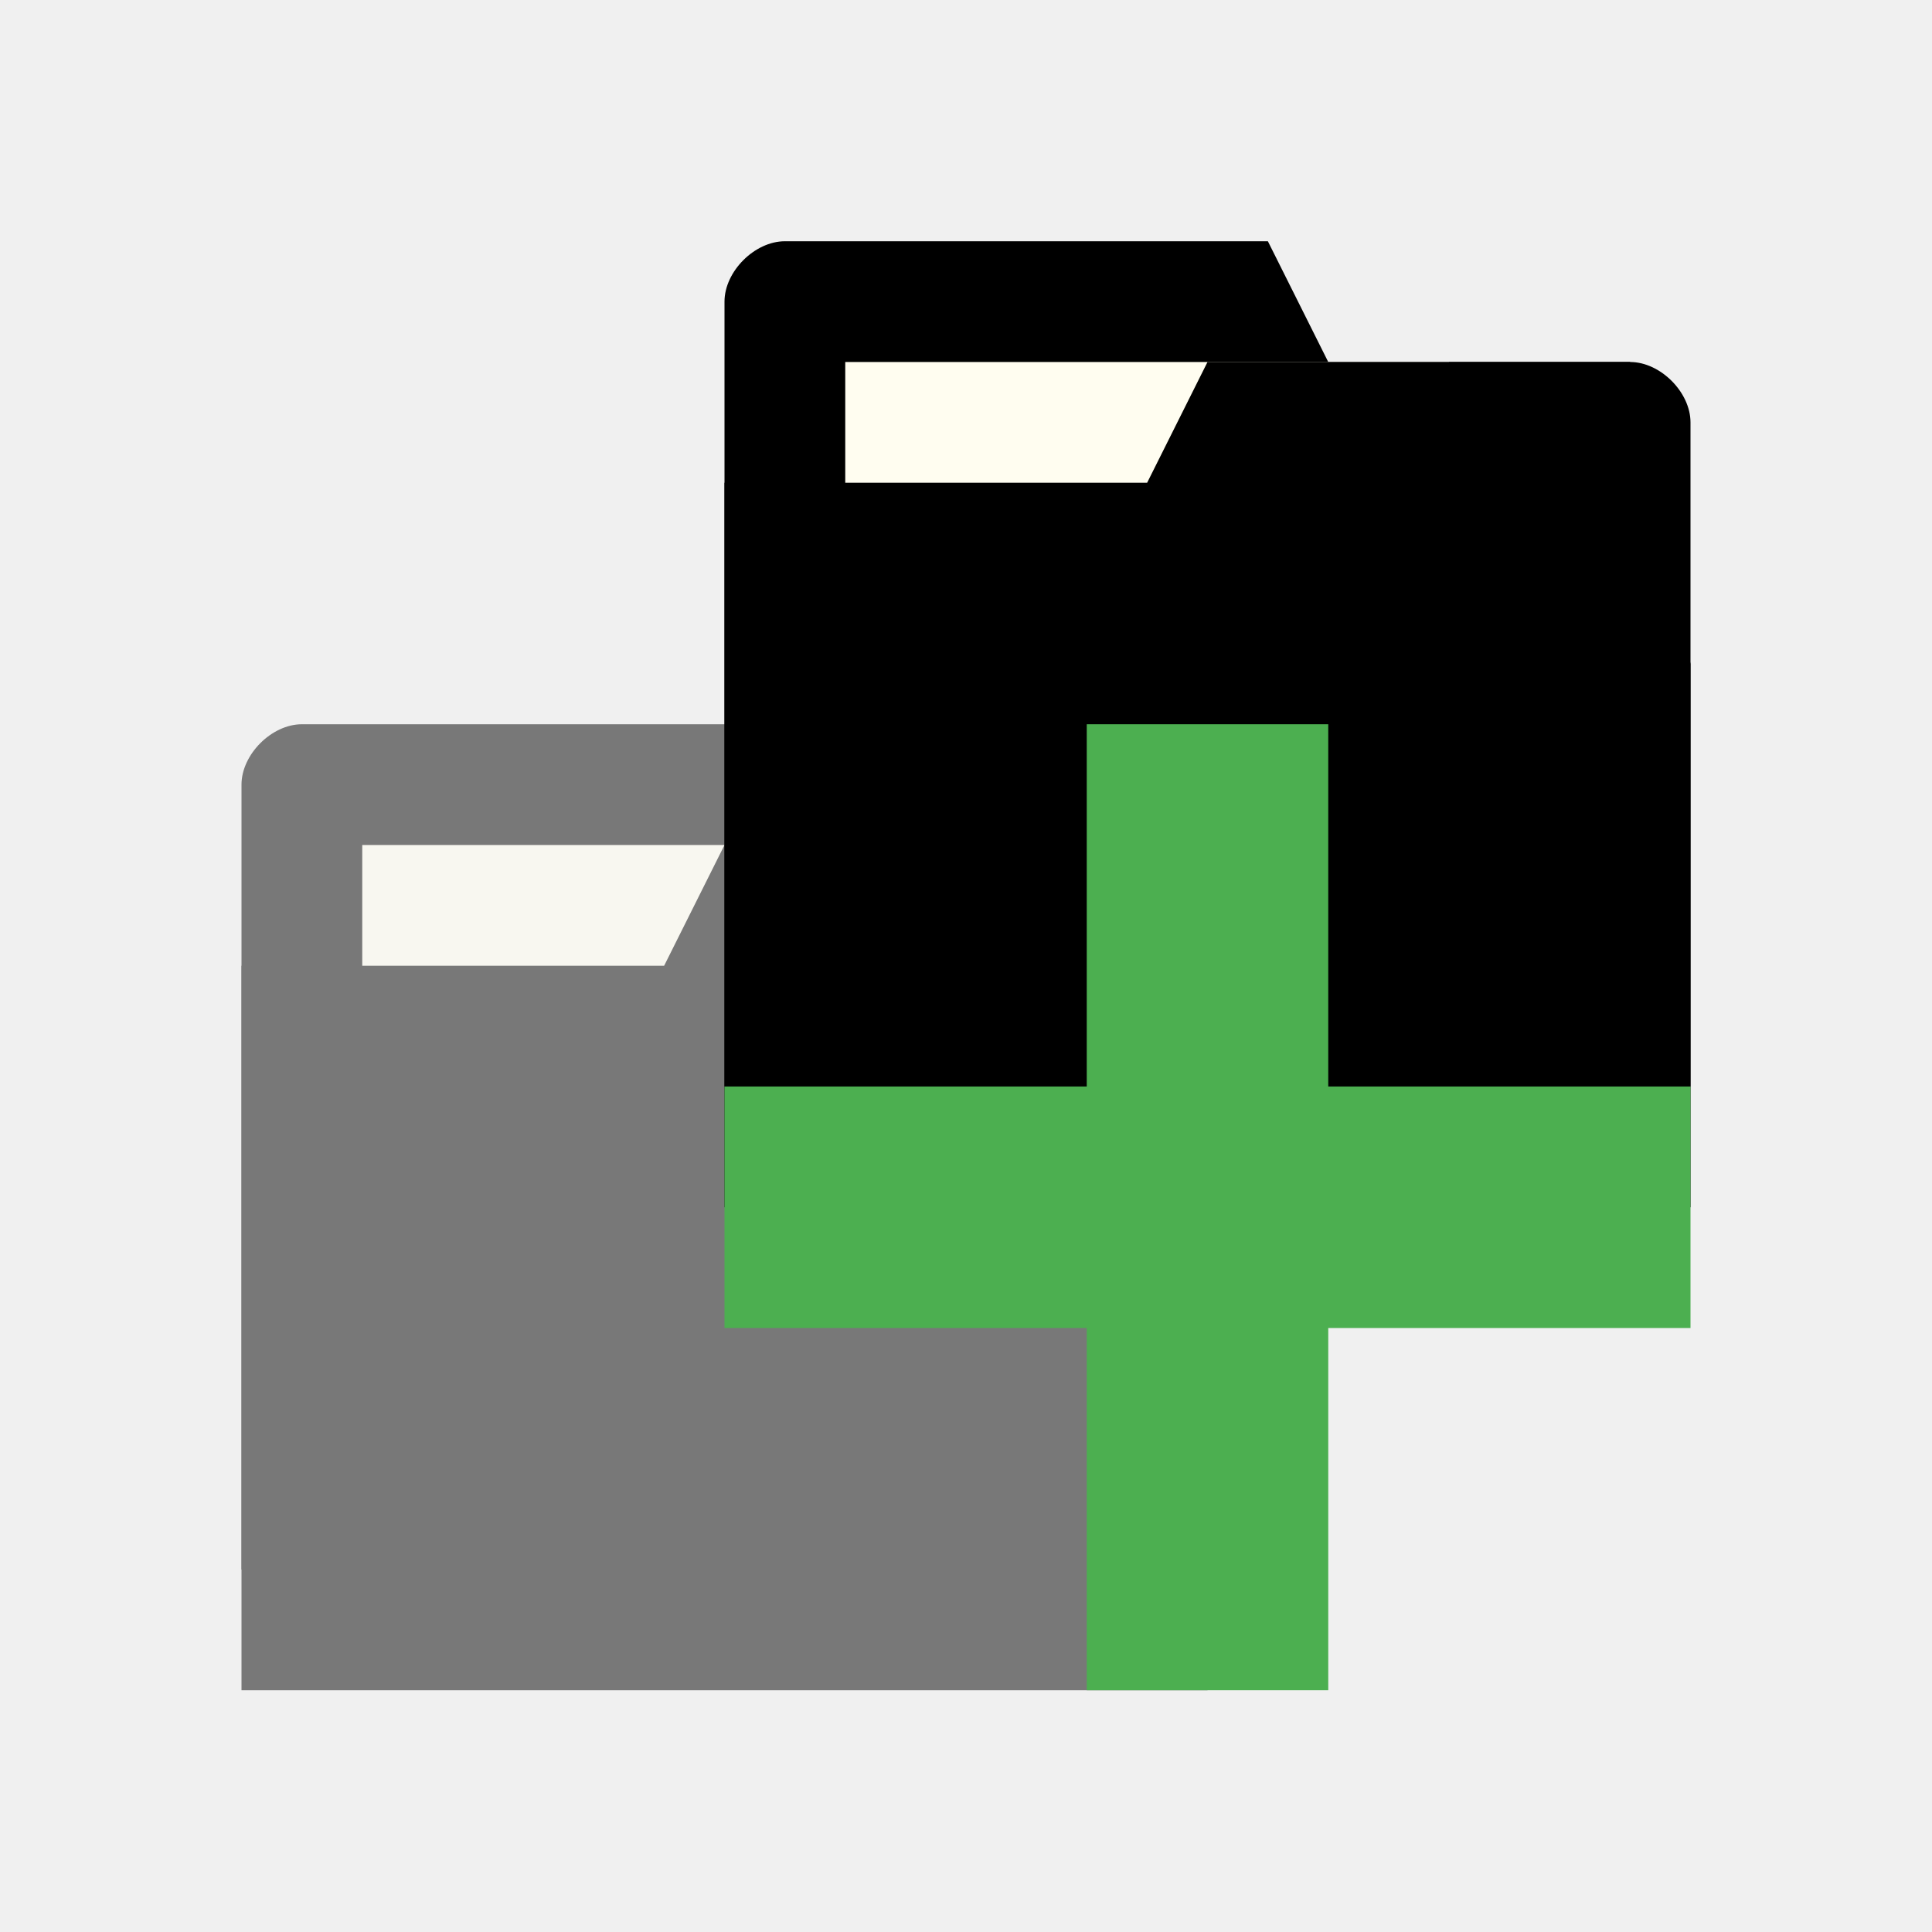
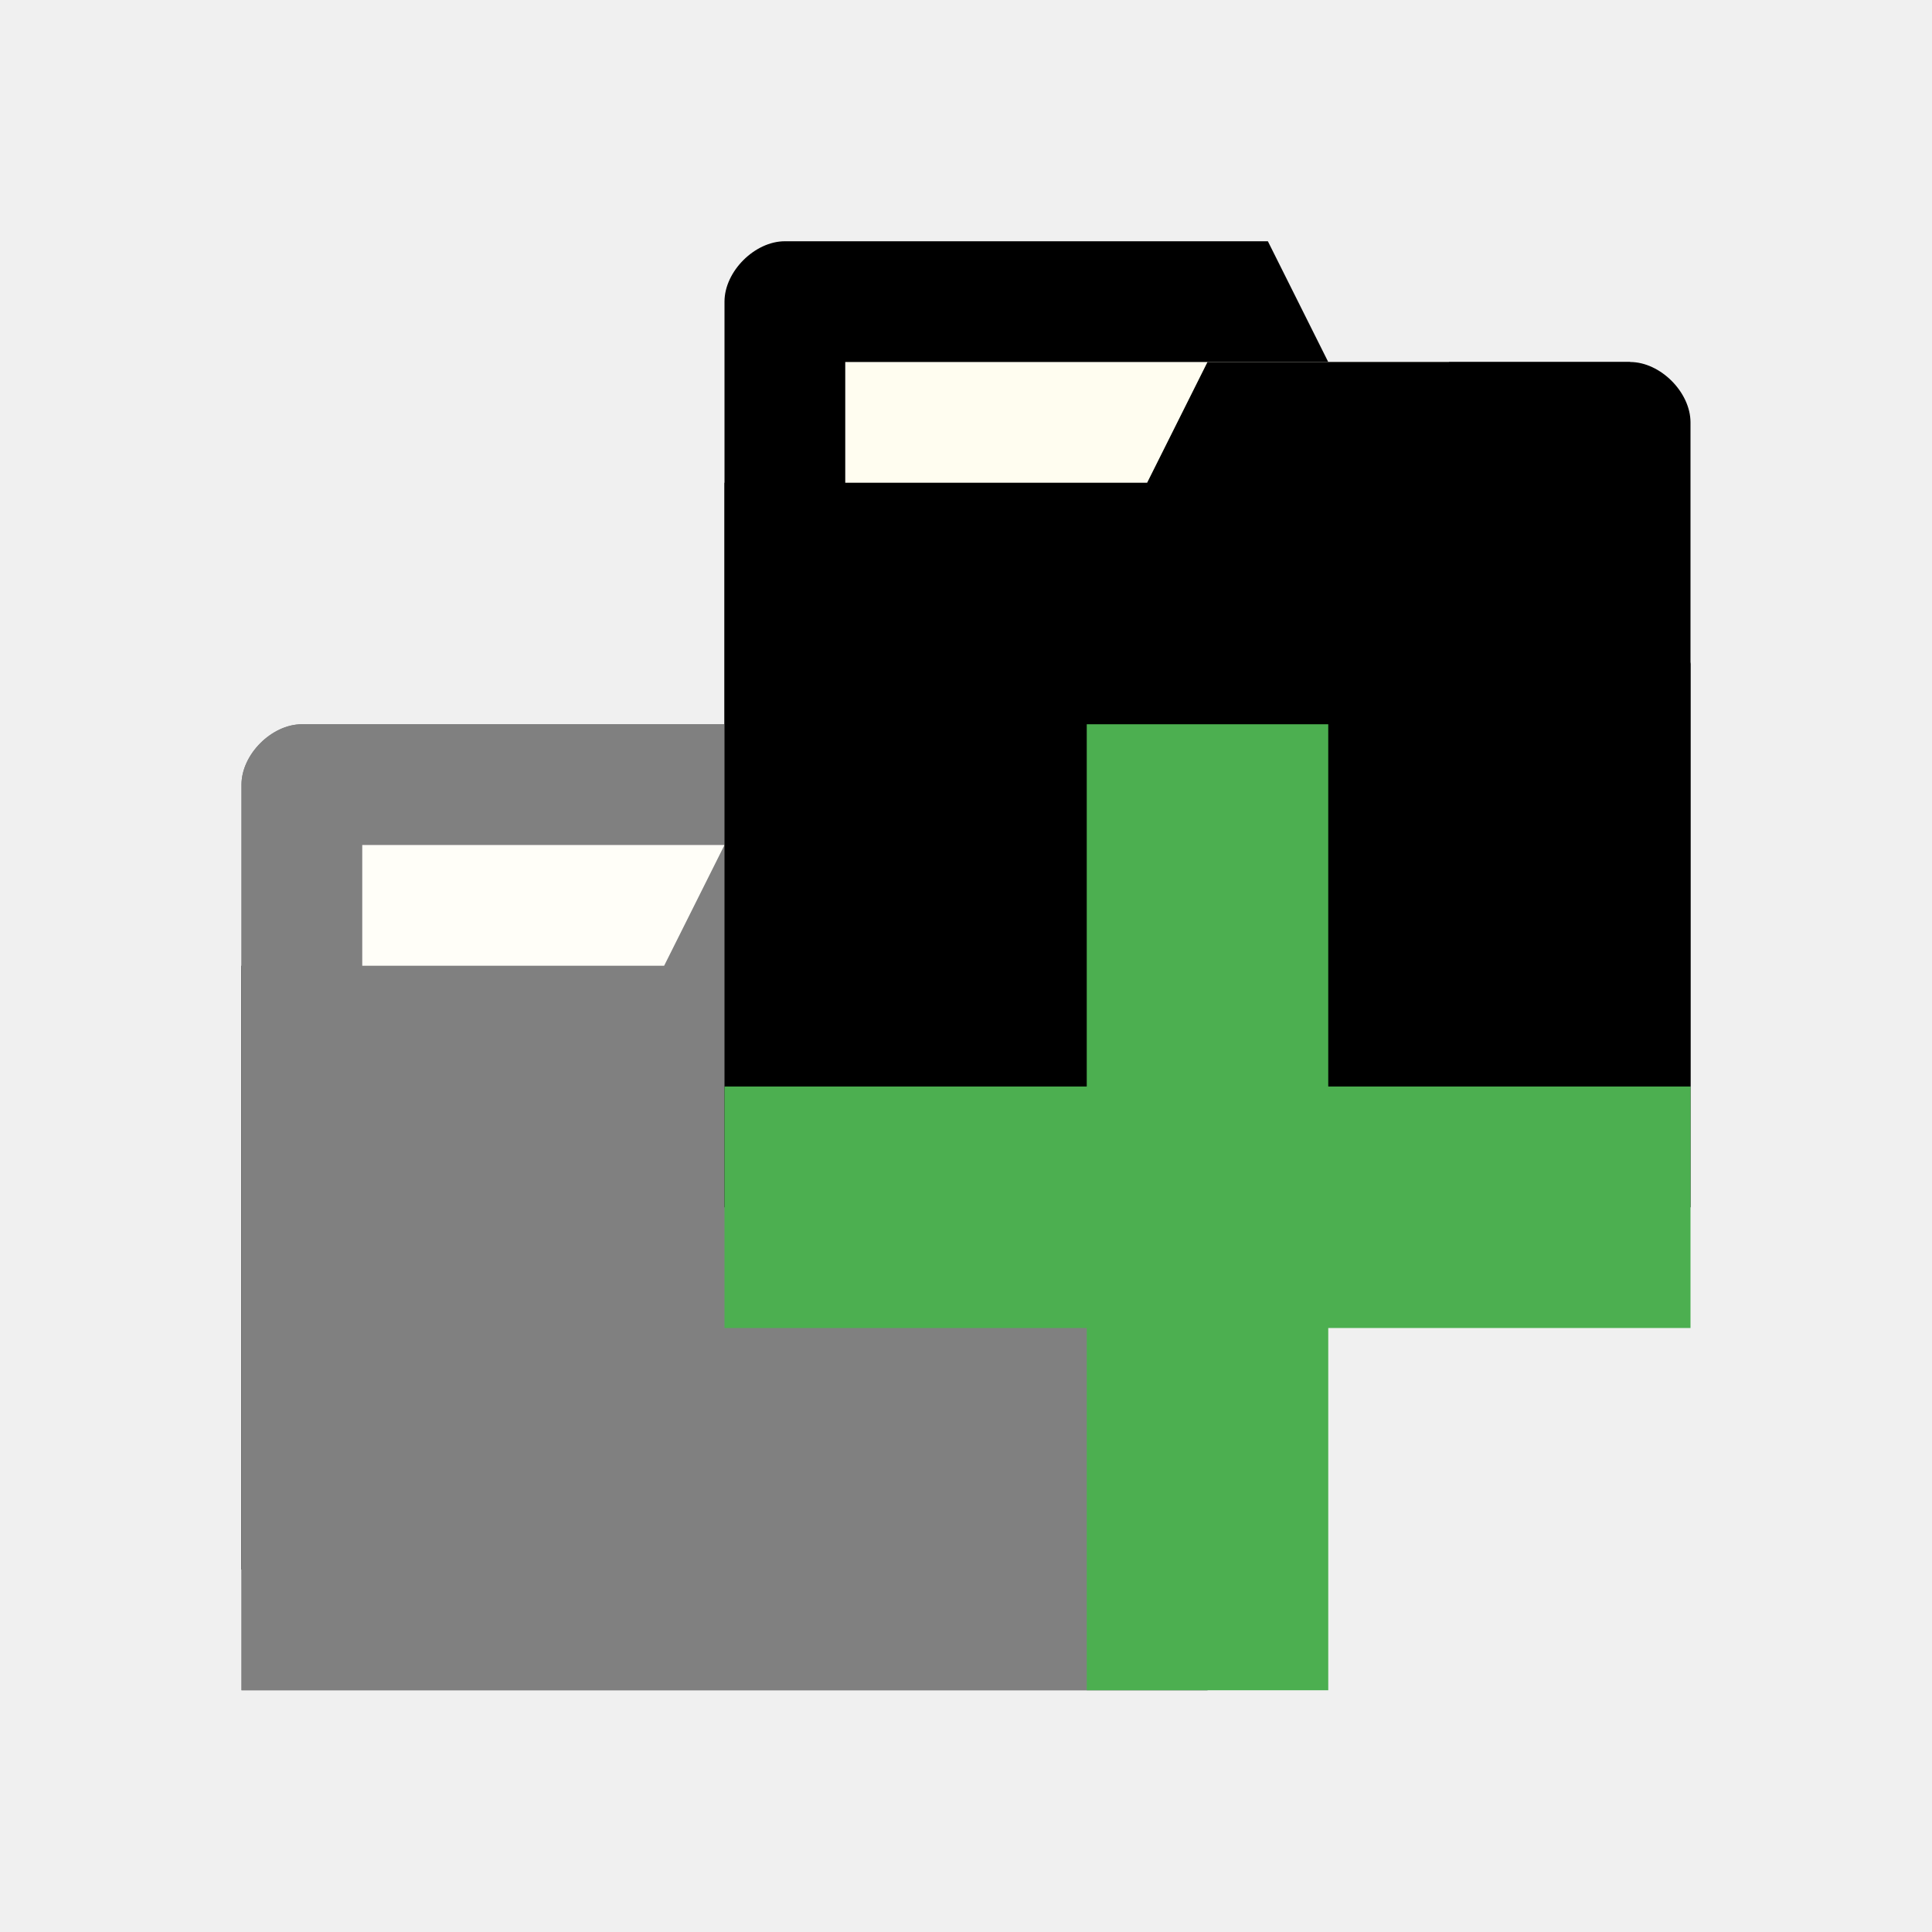
<svg xmlns="http://www.w3.org/2000/svg" viewBox="0 0 16 16">
-   <g transform="translate(0,-1036.362)">
-     <g transform="translate(0,4)" style="opacity:0.5">
-       <path d="m 2 1038.86 0 6.5 8 0 0 -3.5 -0.5 -2.5 -2.5 0 -0.5 -1 -4 0 c -0.25 0 -0.5 0.25 -0.5 0.5 z" style="fill:replacecolour2;fill-opacity:1;stroke:none" />
-       <rect width="5" height="2" x="3" y="1039.36" style="fill:#fffdf0;fill-opacity:1;stroke:none" />
-       <path d="m 10 1039.86 0 6.5 -8 0 0 -6 3.5 0 0.5 -1 3.5 0 c 0.25 0 0.5 0.25 0.5 0.5 z" style="fill:replacecolour1;fill-opacity:1;stroke:none" />
-     </g>
-     <path d="m 6 1038.86 0 6.5 8 0 0 -3.5 -0.5 -2.5 -2.5 0 -0.5 -1 -4 0 c -0.25 0 -0.5 0.25 -0.5 0.5 z" style="fill:replacecolour2;fill-opacity:1;stroke:none" />
-     <rect width="5" height="2" x="7" y="1039.36" style="fill:#fffdf0;fill-opacity:1;stroke:none" />
-     <path d="m 14 1039.86 0 6.5 -8 0 0 -6 3.5 0 0.5 -1 3.5 0 c 0.25 0 0.5 0.25 0.5 0.5 z" style="fill:replacecolour1;fill-opacity:1;stroke:none" />
-     <path d="m 14 1045.36 -3 0 0 -3 -2 0 0 3 -3 0 0 2 3 0 0 3 2 0 0 -3 3 0 z" style="fill:#4caf50;fill-opacity:1" />
-   </g>
+   <path style="fill:replacecolour2;fill-opacity:1;stroke:none" d="m 2 6.498 0 6.5 8 0 0 -3.5 -0.5 -2.5 -2.5 0 -0.5 -1 -4 0 c -0.25 0 -0.5 0.25 -0.5 0.5 z" />
+   <rect width="5" y="6.998" style="fill:#fffdf0;fill-opacity:1;stroke:none" height="2" x="3" />
+   <path style="fill:replacecolour1;fill-opacity:1;stroke:none" d="m 10 7.498 0 6.5 -8 0 0 -6 3.5 0 0.5 -1 3.5 0 c 0.25 0 0.5 0.25 0.5 0.5 z" />
+   <path style="fill:replacecolour2;fill-opacity:1;stroke:none" d="m 6 2.498 0 6.5 8 0 0 -3.5 -0.5 -2.5 -2.5 0 -0.5 -1 -4 0 c -0.25 0 -0.5 0.25 -0.5 0.5 z" />
+   <rect y="2.998" width="5" style="fill:#fffdf0;fill-opacity:1;stroke:none" x="7" height="2" />
+   <path style="fill:#fff;opacity:0.5;fill-opacity:1;stroke:none" d="m 2.5 5.998 c -0.25 0 -0.5 0.25 -0.5 0.5 l 0 1.5 l 0 5 l 0 1 l 8 0 l 0 -1 l 0 -3.5 l 0 -2 c 0 -0.25 -0.25 -0.5 -0.5 -0.5 l -1.5 0 l -1 0 l -0.5 -1 l -4 0 z" />
+   <path style="fill:replacecolour1;fill-opacity:1;stroke:none" d="m 14 3.498 0 6.5 -8 0 0 -6 3.5 0 0.5 -1 3.5 0 c 0.25 0 0.5 0.25 0.5 0.5 z" />
+   <path style="fill:#4caf50;fill-opacity:1" d="m 14 8.998 -3 0 0 -3 -2 0 0 3 -3 0 0 2 3 0 0 3 2 0 0 -3 3 0 z" />
</svg>
